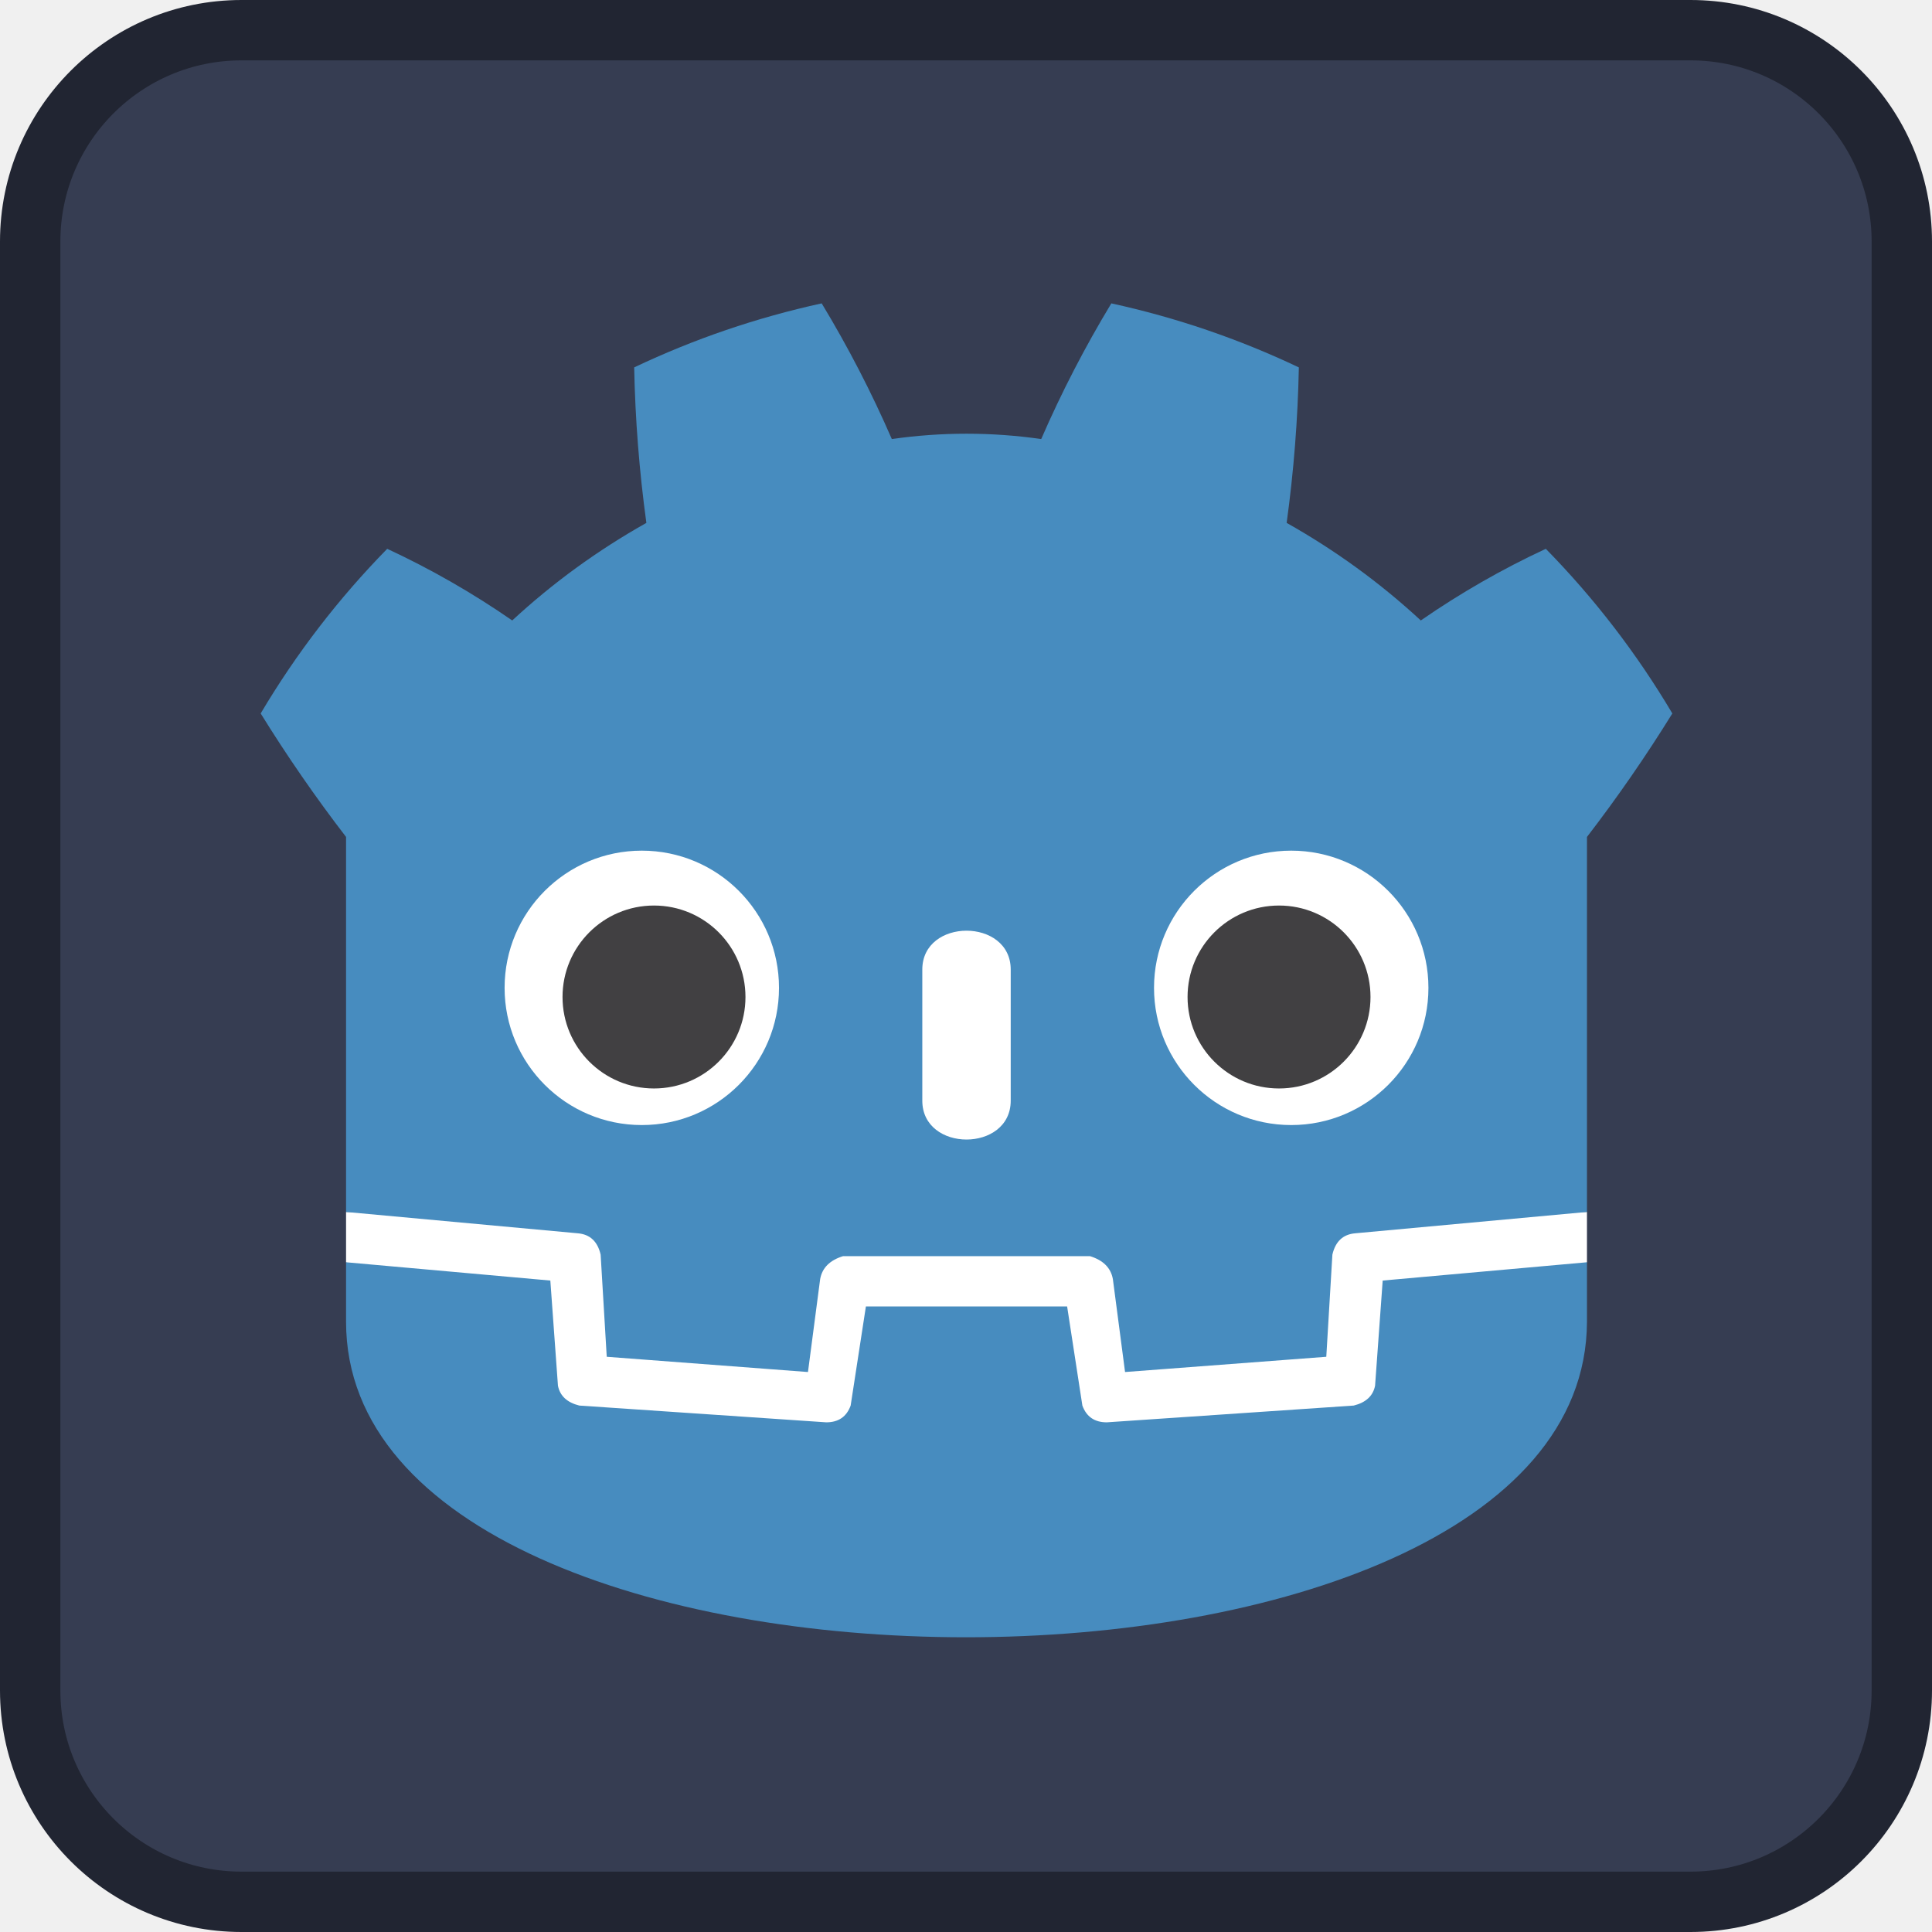
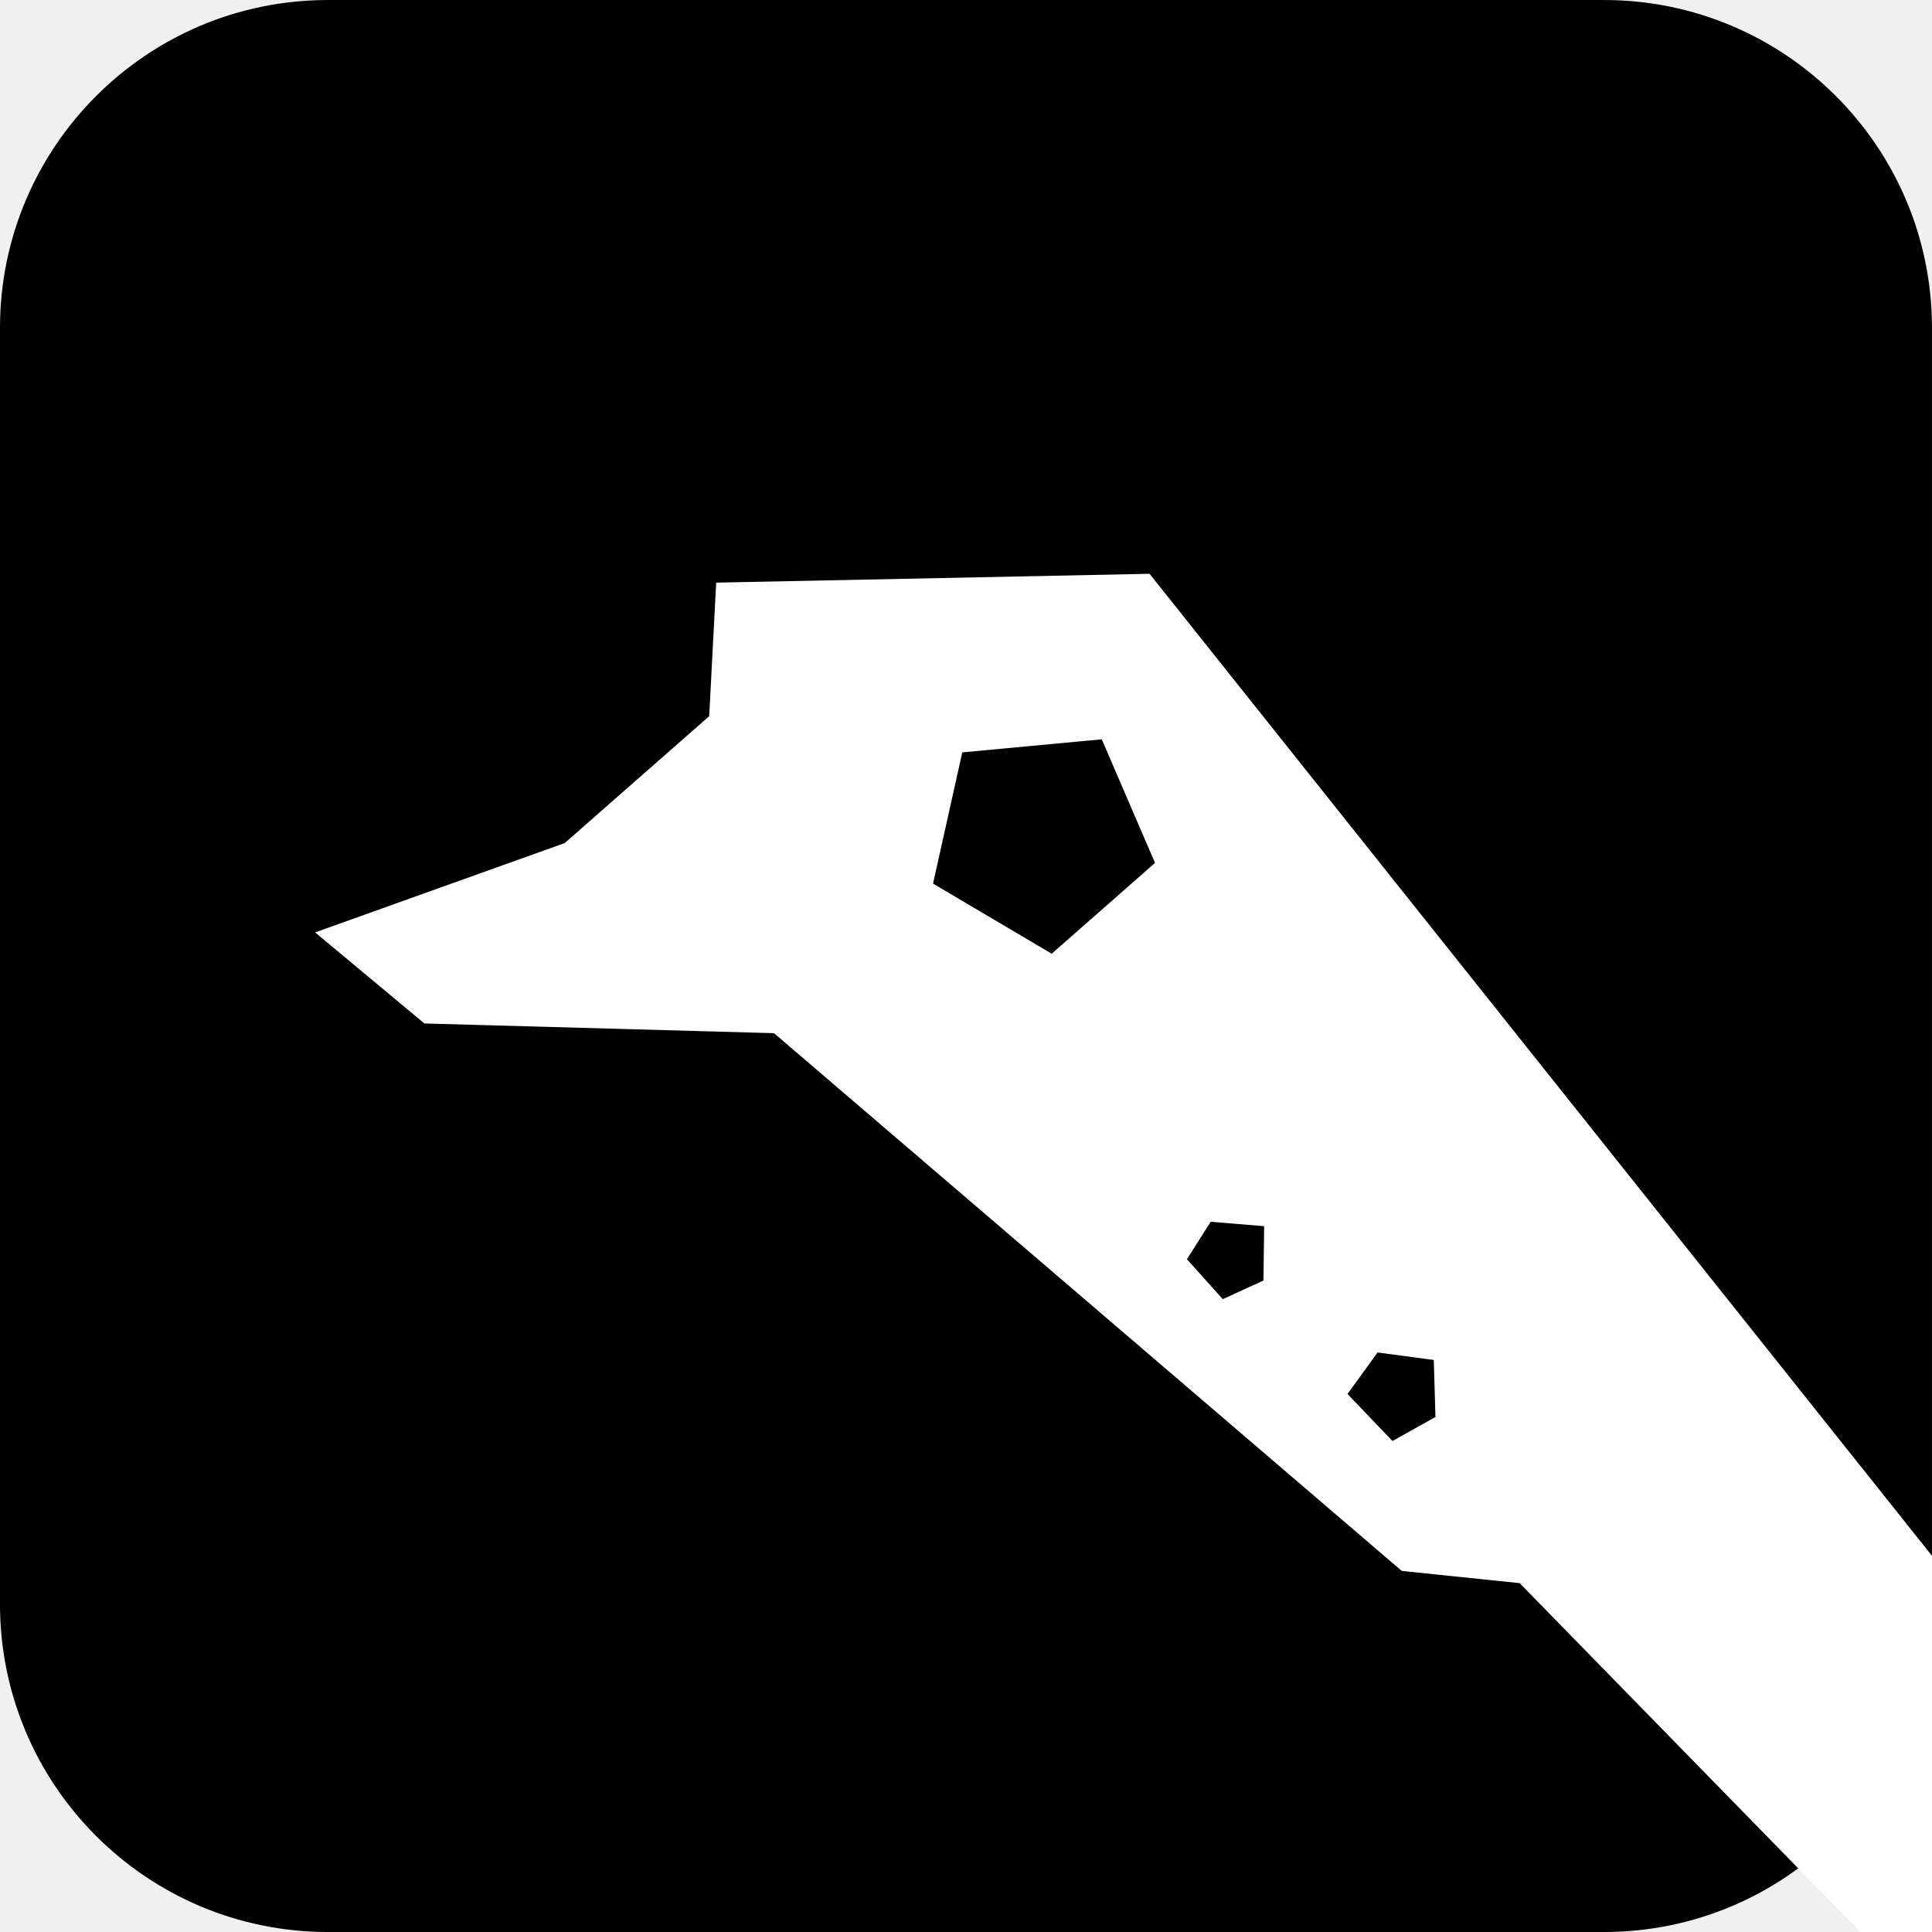
- <svg xmlns="http://www.w3.org/2000/svg" width="128" height="128">
-   <rect width="124" height="124" x="2" y="2" fill="#363d52" stroke="#212532" stroke-width="4" rx="14" />
-   <g fill="#fff" transform="translate(12.322 12.322)scale(.101)">
-     <path d="M105 673v33q407 354 814 0v-33z" />
-     <path fill="#478cbf" d="m105 673 152 14q12 1 15 14l4 67 132 10 8-61q2-11 15-15h162q13 4 15 15l8 61 132-10 4-67q3-13 15-14l152-14V427q30-39 56-81-35-59-83-108-43 20-82 47-40-37-88-64 7-51 8-102-59-28-123-42-26 43-46 89-49-7-98 0-20-46-46-89-64 14-123 42 1 51 8 102-48 27-88 64-39-27-82-47-48 49-83 108 26 42 56 81zm0 33v39c0 276 813 276 814 0v-39l-134 12-5 69q-2 10-14 13l-162 11q-12 0-16-11l-10-65H446l-10 65q-4 11-16 11l-162-11q-12-3-14-13l-5-69z" />
-     <path d="M483 600c0 34 58 34 58 0v-86c0-34-58-34-58 0z" />
-     <circle cx="725" cy="526" r="90" />
-     <circle cx="299" cy="526" r="90" />
-   </g>
-   <g fill="#414042" transform="translate(12.322 12.322)scale(.101)">
-     <circle cx="307" cy="532" r="60" />
-     <circle cx="717" cy="532" r="60" />
+ <svg xmlns="http://www.w3.org/2000/svg" width="63.263mm" height="63.263mm" viewBox="0 0 63.263 63.263" version="1.1" id="svg1" xml:space="preserve">
+   <defs id="defs1" />
+   <g id="layer1" transform="translate(123.8615,-49.39051)">
+     <rect style="vector-effect:non-scaling-stroke;fill:#000000;stroke:none;stroke-width:0.265;stroke-linecap:square;stroke-miterlimit:10;-inkscape-stroke:hairline;paint-order:markers stroke fill" id="rect1" width="63.263" height="63.263" x="-123.862" y="49.391" ry="10.74" transform="translate(1.0208333e-6)" />
+     <path id="path9-7" style="display:inline;fill:#ffffff;stroke:none;stroke-width:0.531;stroke-linecap:round;stroke-linejoin:bevel;paint-order:markers stroke fill" d="m -86.22,68.179 -14.19,0.29 -0.229,4.373 -4.73,4.154 -8.174,2.926 3.579,2.982 11.448,0.318 20.555,17.608 3.86,0.4 29.583,30.287 -1.801,2.706 7.231,4.744 4.256,8.547 7.22,4.13 4.397,8.604 8.862,6.46 3.635,-0.362 1.993,-6.702 -5.419,-9.241 -10.2,-13.061 -11.814,-12.151 -3.05,1.991 z m -1.565,5.42 1.744,4.047 -3.383,2.974 -3.885,-2.296 0.957,-4.297 z m 10.872,20.323 0.056,1.867 -1.408,0.787 -1.473,-1.54 0.985,-1.359 z m -5.554,-4.38 -0.023,1.779 -1.332,0.61 -1.174,-1.308 0.779,-1.226 z" />
  </g>
</svg>
